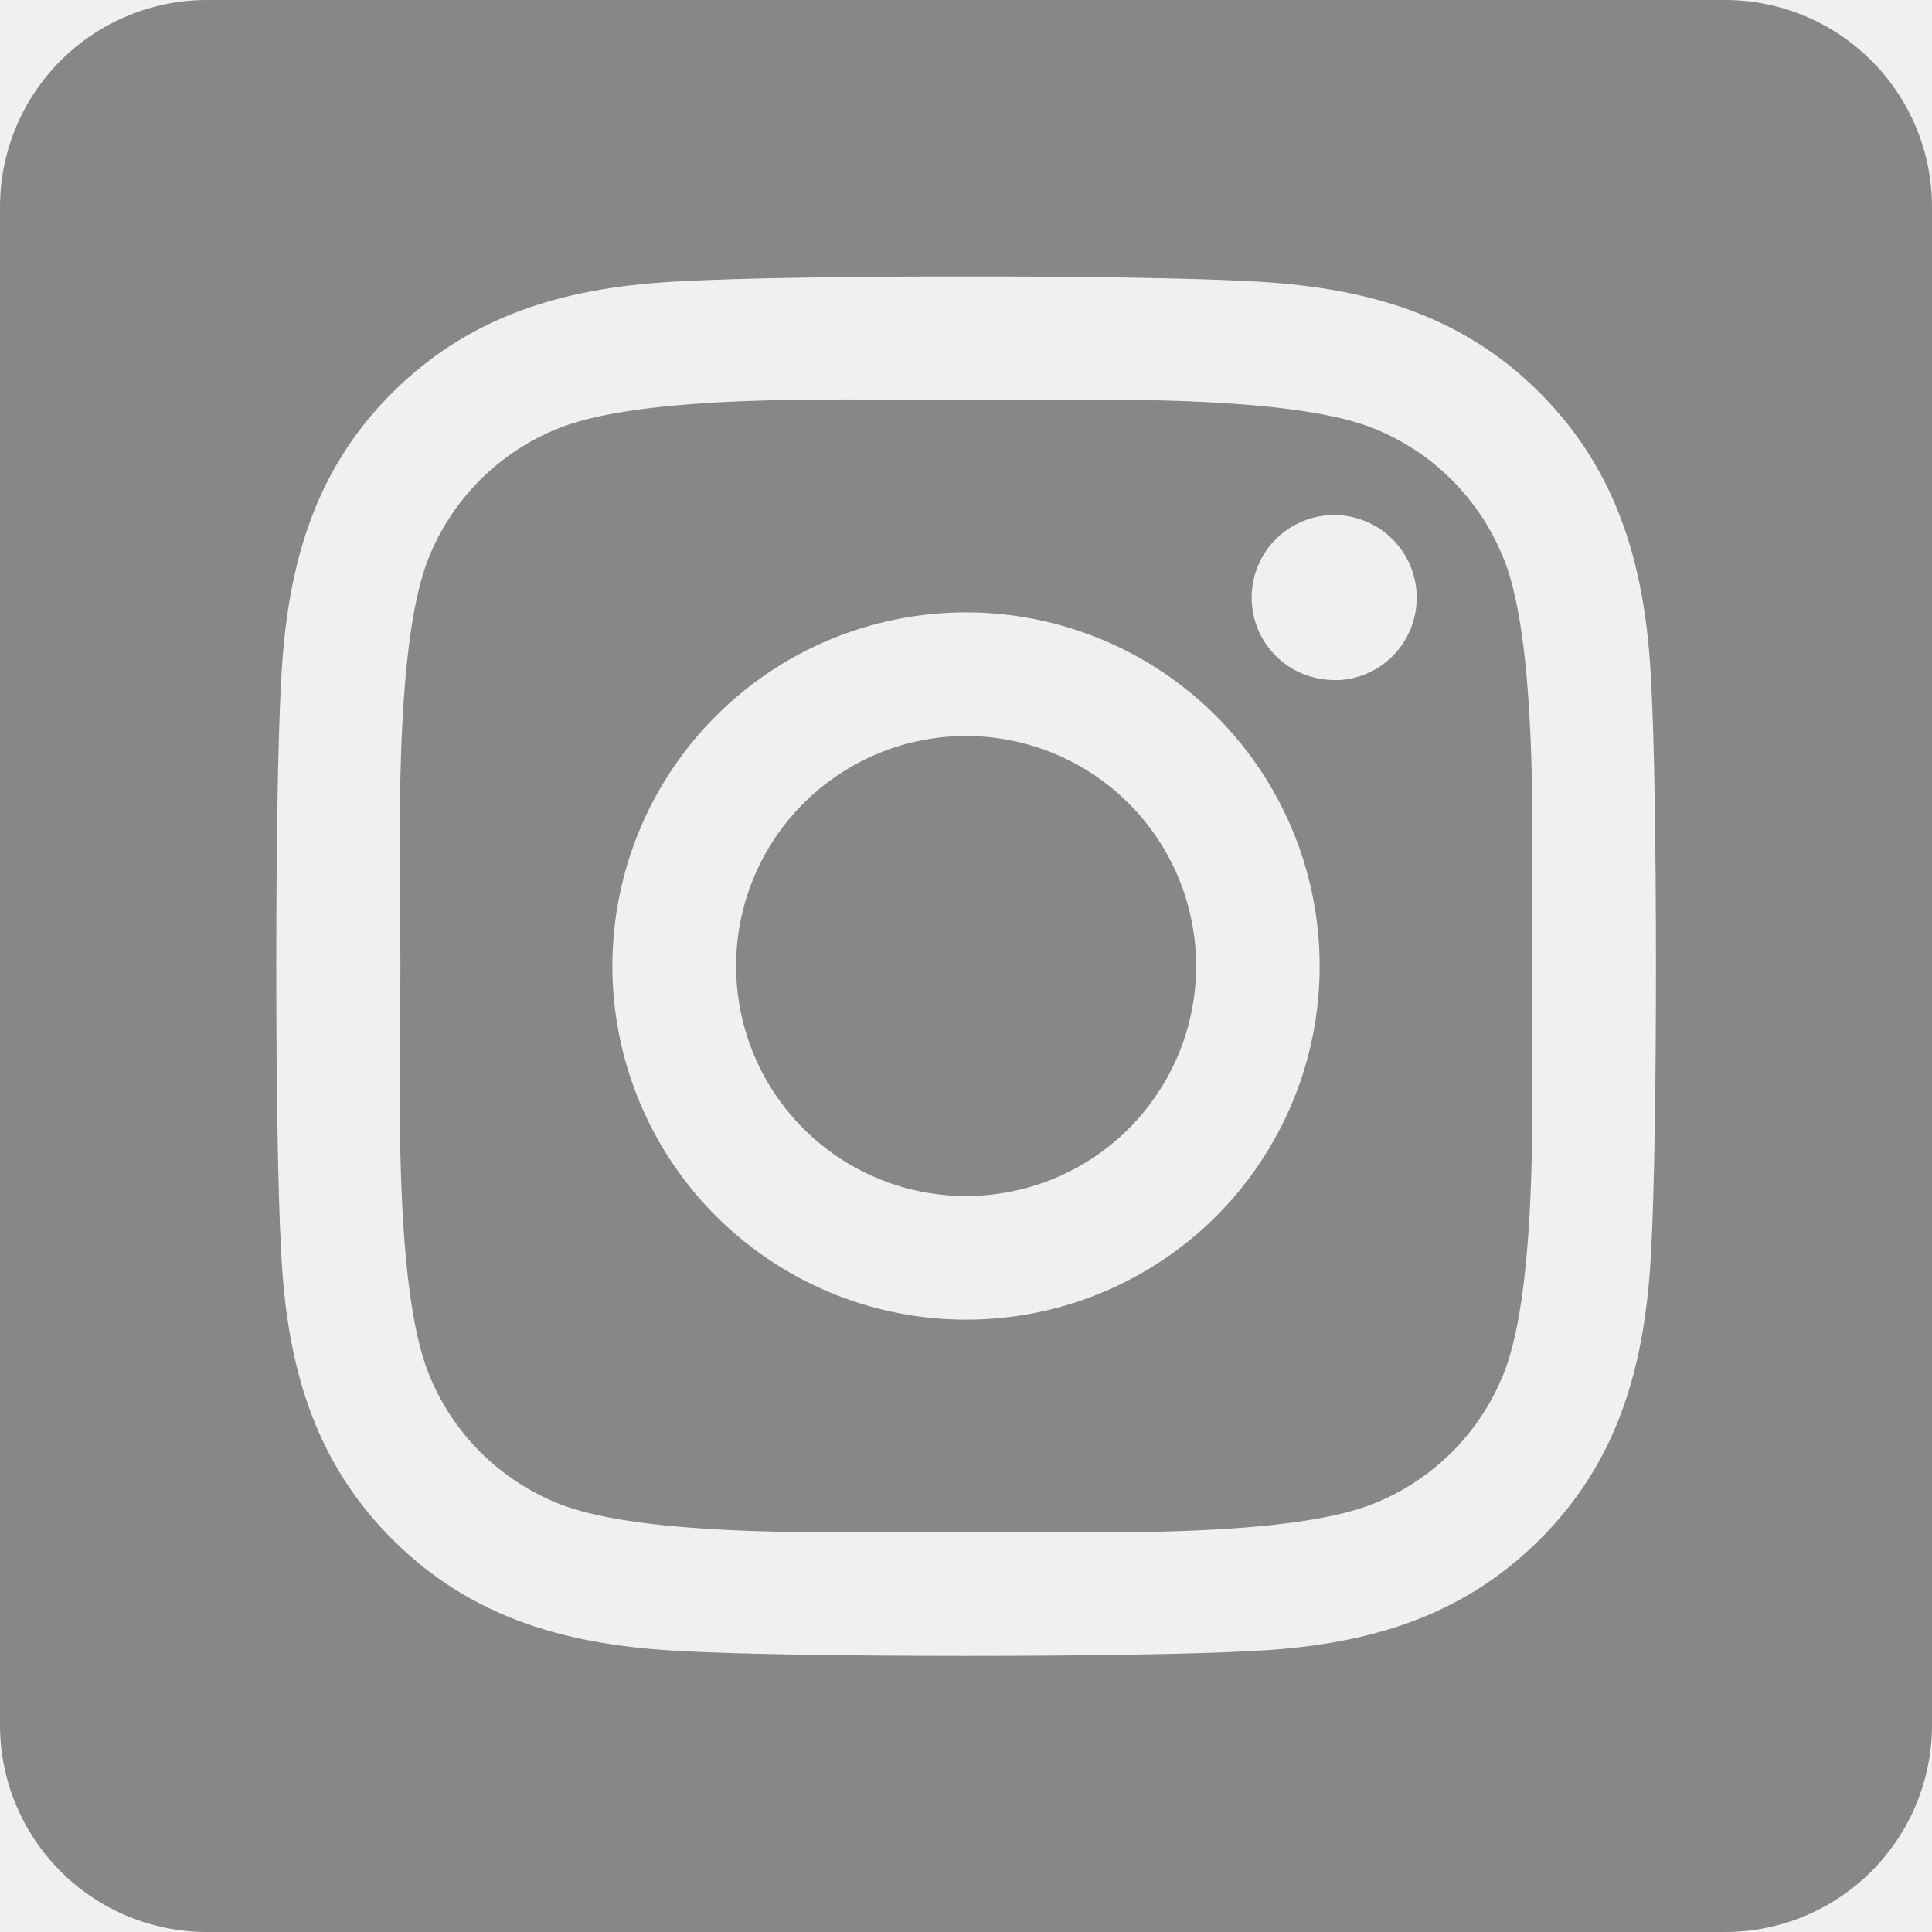
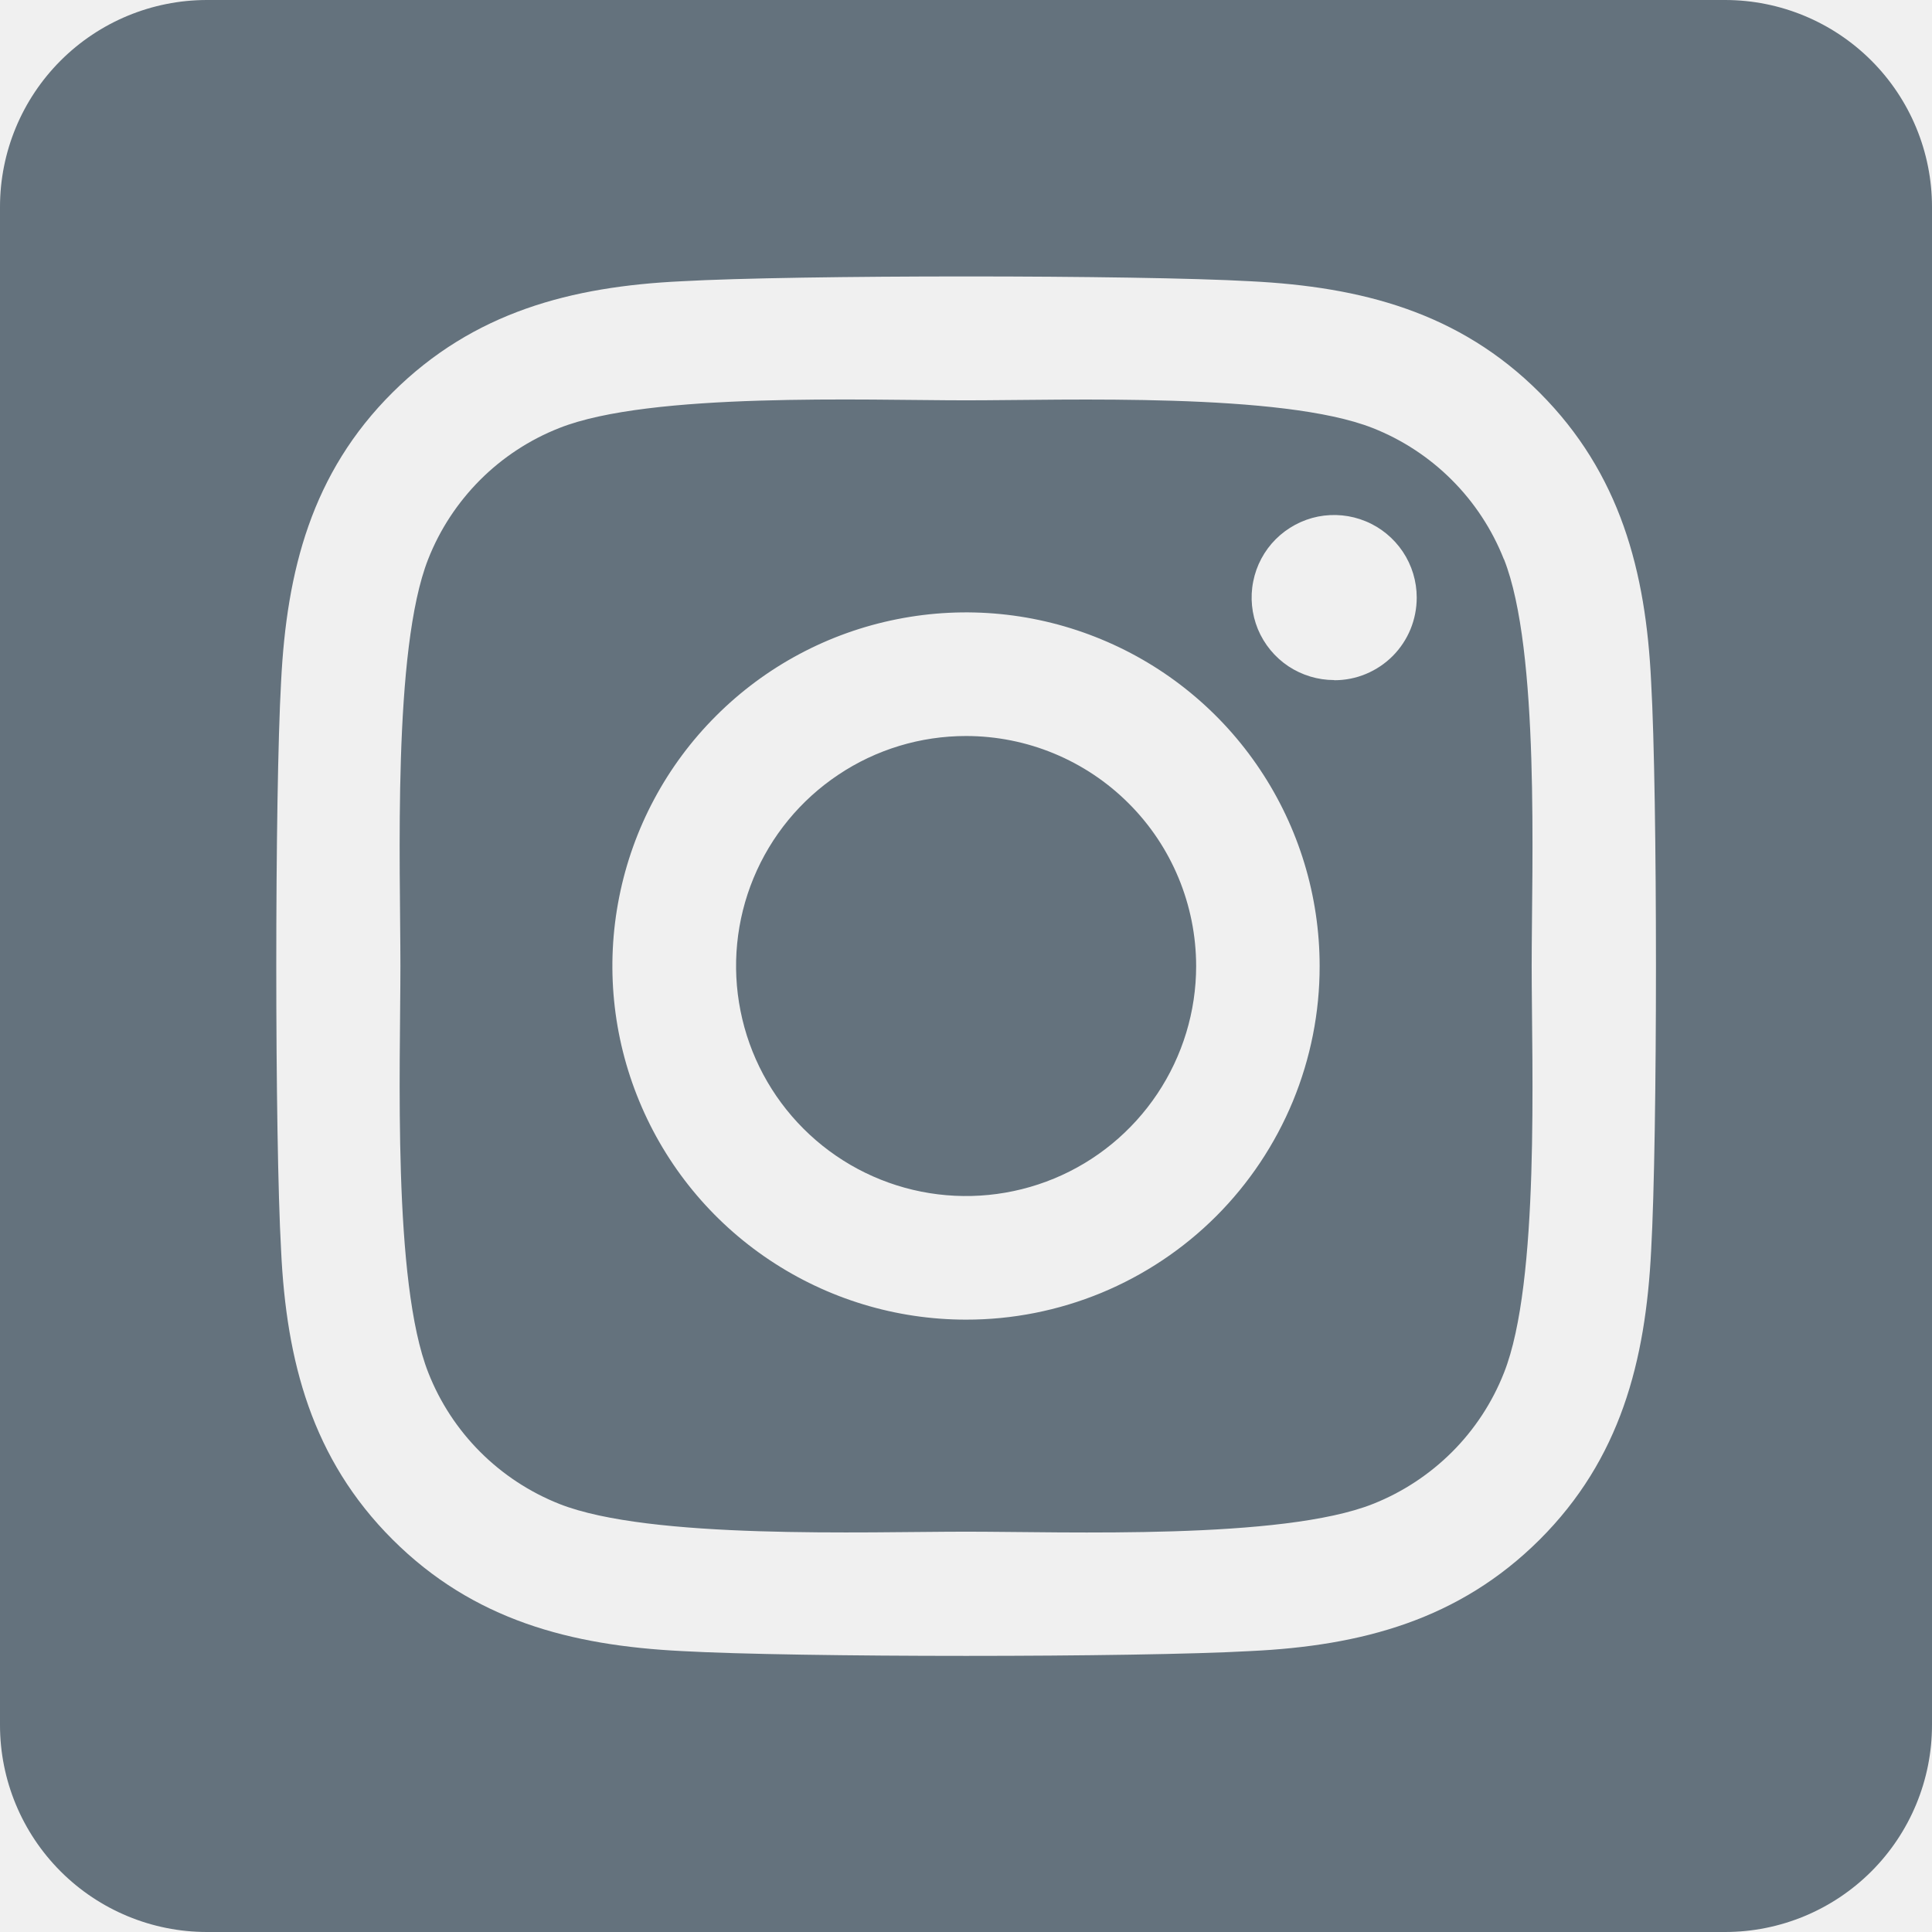
<svg xmlns="http://www.w3.org/2000/svg" width="24" height="24" viewBox="0 0 24 24" fill="none">
-   <g clip-path="url(#clip0_13353_62887)">
-     <path d="M12 9.143C11.435 9.143 10.883 9.31 10.413 9.625C9.943 9.939 9.577 10.385 9.361 10.907C9.145 11.429 9.088 12.004 9.199 12.558C9.309 13.112 9.581 13.621 9.981 14.021C10.381 14.421 10.89 14.693 11.444 14.803C11.998 14.913 12.573 14.856 13.095 14.64C13.617 14.424 14.063 14.057 14.377 13.587C14.691 13.117 14.859 12.565 14.859 12C14.858 11.242 14.557 10.515 14.021 9.98C13.485 9.444 12.758 9.143 12 9.143ZM18.681 6.946C18.535 6.577 18.316 6.243 18.035 5.962C17.755 5.682 17.42 5.462 17.052 5.317C15.927 4.873 13.248 4.973 12 4.973C10.752 4.973 8.076 4.869 6.948 5.317C6.579 5.462 6.244 5.682 5.964 5.962C5.684 6.243 5.464 6.577 5.319 6.946C4.875 8.071 4.974 10.752 4.974 11.999C4.974 13.247 4.875 15.925 5.321 17.053C5.466 17.422 5.686 17.757 5.966 18.037C6.246 18.317 6.581 18.537 6.95 18.683C8.075 19.127 10.753 19.027 12.002 19.027C13.251 19.027 15.926 19.13 17.054 18.683C17.423 18.537 17.757 18.317 18.038 18.037C18.318 17.757 18.538 17.422 18.683 17.053C19.13 15.928 19.027 13.247 19.027 12C19.027 10.753 19.13 8.075 18.683 6.947L18.681 6.946ZM12 16.393C11.131 16.393 10.282 16.135 9.559 15.652C8.837 15.17 8.274 14.484 7.942 13.681C7.609 12.878 7.522 11.995 7.692 11.143C7.861 10.291 8.279 9.508 8.894 8.894C9.508 8.279 10.291 7.861 11.143 7.692C11.995 7.522 12.878 7.609 13.681 7.942C14.484 8.274 15.17 8.837 15.652 9.559C16.135 10.282 16.393 11.131 16.393 12C16.394 12.577 16.28 13.149 16.06 13.682C15.839 14.215 15.516 14.7 15.108 15.108C14.7 15.516 14.215 15.839 13.682 16.06C13.149 16.28 12.577 16.394 12 16.393ZM16.574 8.448C16.371 8.448 16.173 8.388 16.004 8.276C15.835 8.163 15.704 8.003 15.626 7.816C15.549 7.628 15.528 7.422 15.568 7.223C15.607 7.024 15.705 6.841 15.848 6.698C15.992 6.555 16.174 6.457 16.373 6.417C16.572 6.378 16.778 6.398 16.966 6.476C17.153 6.553 17.313 6.685 17.426 6.853C17.539 7.022 17.599 7.22 17.599 7.423C17.599 7.558 17.573 7.691 17.522 7.816C17.471 7.94 17.396 8.053 17.301 8.149C17.206 8.244 17.093 8.32 16.968 8.372C16.844 8.424 16.711 8.45 16.576 8.45L16.574 8.448ZM21.429 0H2.571C1.889 0 1.235 0.271 0.753 0.753C0.271 1.235 0 1.889 0 2.571L0 21.429C0 22.111 0.271 22.765 0.753 23.247C1.235 23.729 1.889 24 2.571 24H21.429C22.111 24 22.765 23.729 23.247 23.247C23.729 22.765 24 22.111 24 21.429V2.571C24 1.889 23.729 1.235 23.247 0.753C22.765 0.271 22.111 0 21.429 0ZM20.511 15.536C20.442 16.909 20.129 18.125 19.127 19.125C18.124 20.125 16.909 20.445 15.537 20.51C14.123 20.59 9.881 20.59 8.466 20.51C7.093 20.441 5.881 20.127 4.877 19.125C3.873 18.123 3.557 16.906 3.492 15.536C3.412 14.12 3.412 9.878 3.492 8.464C3.561 7.091 3.871 5.875 4.877 4.875C5.883 3.875 7.098 3.559 8.466 3.494C9.881 3.414 14.123 3.414 15.537 3.494C16.91 3.563 18.126 3.877 19.127 4.879C20.127 5.881 20.446 7.098 20.511 8.471C20.591 9.881 20.591 14.119 20.511 15.536Z" fill="#878787" />
+   <g clip-path="url(#clip0_49255_19142)">
+     <path d="M12 9.143C11.435 9.143 10.883 9.31 10.413 9.625C9.943 9.939 9.577 10.385 9.361 10.907C9.145 11.429 9.088 12.004 9.199 12.558C9.309 13.112 9.581 13.621 9.981 14.021C10.381 14.421 10.89 14.693 11.444 14.803C11.998 14.913 12.573 14.856 13.095 14.64C13.617 14.424 14.063 14.057 14.377 13.587C14.691 13.117 14.859 12.565 14.859 12C14.858 11.242 14.557 10.515 14.021 9.98C13.485 9.444 12.758 9.143 12 9.143ZM18.681 6.946C18.535 6.577 18.316 6.243 18.035 5.962C17.755 5.682 17.42 5.462 17.052 5.317C15.927 4.873 13.248 4.973 12 4.973C10.752 4.973 8.076 4.869 6.948 5.317C6.579 5.462 6.244 5.682 5.964 5.962C5.684 6.243 5.464 6.577 5.319 6.946C4.875 8.071 4.974 10.752 4.974 11.999C4.974 13.247 4.875 15.925 5.321 17.053C5.466 17.422 5.686 17.757 5.966 18.037C6.246 18.317 6.581 18.537 6.95 18.683C8.075 19.127 10.753 19.027 12.002 19.027C13.251 19.027 15.926 19.13 17.054 18.683C17.423 18.537 17.757 18.317 18.038 18.037C18.318 17.757 18.538 17.422 18.683 17.053C19.13 15.928 19.027 13.247 19.027 12C19.027 10.753 19.13 8.075 18.683 6.947L18.681 6.946ZM12 16.393C11.131 16.393 10.282 16.135 9.559 15.652C8.837 15.17 8.274 14.484 7.942 13.681C7.609 12.878 7.522 11.995 7.692 11.143C7.861 10.291 8.279 9.508 8.894 8.894C9.508 8.279 10.291 7.861 11.143 7.692C11.995 7.522 12.878 7.609 13.681 7.942C14.484 8.274 15.17 8.837 15.652 9.559C16.135 10.282 16.393 11.131 16.393 12C16.394 12.577 16.28 13.149 16.06 13.682C15.839 14.215 15.516 14.7 15.108 15.108C14.7 15.516 14.215 15.839 13.682 16.06C13.149 16.28 12.577 16.394 12 16.393ZM16.574 8.448C16.371 8.448 16.173 8.388 16.004 8.276C15.835 8.163 15.704 8.003 15.626 7.816C15.549 7.628 15.528 7.422 15.568 7.223C15.607 7.024 15.705 6.841 15.848 6.698C15.992 6.555 16.174 6.457 16.373 6.417C16.572 6.378 16.778 6.398 16.966 6.476C17.153 6.553 17.313 6.685 17.426 6.853C17.539 7.022 17.599 7.22 17.599 7.423C17.599 7.558 17.573 7.691 17.522 7.816C17.471 7.94 17.396 8.053 17.301 8.149C17.206 8.244 17.093 8.32 16.968 8.372C16.844 8.424 16.711 8.45 16.576 8.45L16.574 8.448ZM21.429 0H2.571C1.889 0 1.235 0.271 0.753 0.753C0.271 1.235 0 1.889 0 2.571L0 21.429C0 22.111 0.271 22.765 0.753 23.247C1.235 23.729 1.889 24 2.571 24H21.429C22.111 24 22.765 23.729 23.247 23.247C23.729 22.765 24 22.111 24 21.429V2.571C24 1.889 23.729 1.235 23.247 0.753C22.765 0.271 22.111 0 21.429 0ZM20.511 15.536C20.442 16.909 20.129 18.125 19.127 19.125C18.124 20.125 16.909 20.445 15.537 20.51C14.123 20.59 9.881 20.59 8.466 20.51C7.093 20.441 5.881 20.127 4.877 19.125C3.873 18.123 3.557 16.906 3.492 15.536C3.412 14.12 3.412 9.878 3.492 8.464C3.561 7.091 3.871 5.875 4.877 4.875C5.883 3.875 7.098 3.559 8.466 3.494C9.881 3.414 14.123 3.414 15.537 3.494C16.91 3.563 18.126 3.877 19.127 4.879C20.127 5.881 20.446 7.098 20.511 8.471C20.591 9.881 20.591 14.119 20.511 15.536Z" fill="#64727D" />
  </g>
  <defs>
-     <clipPath id="clip0_13353_62887">
+     <clipPath id="clip0_49255_19142">
      <rect width="24" height="24" fill="white" />
    </clipPath>
  </defs>
</svg>
